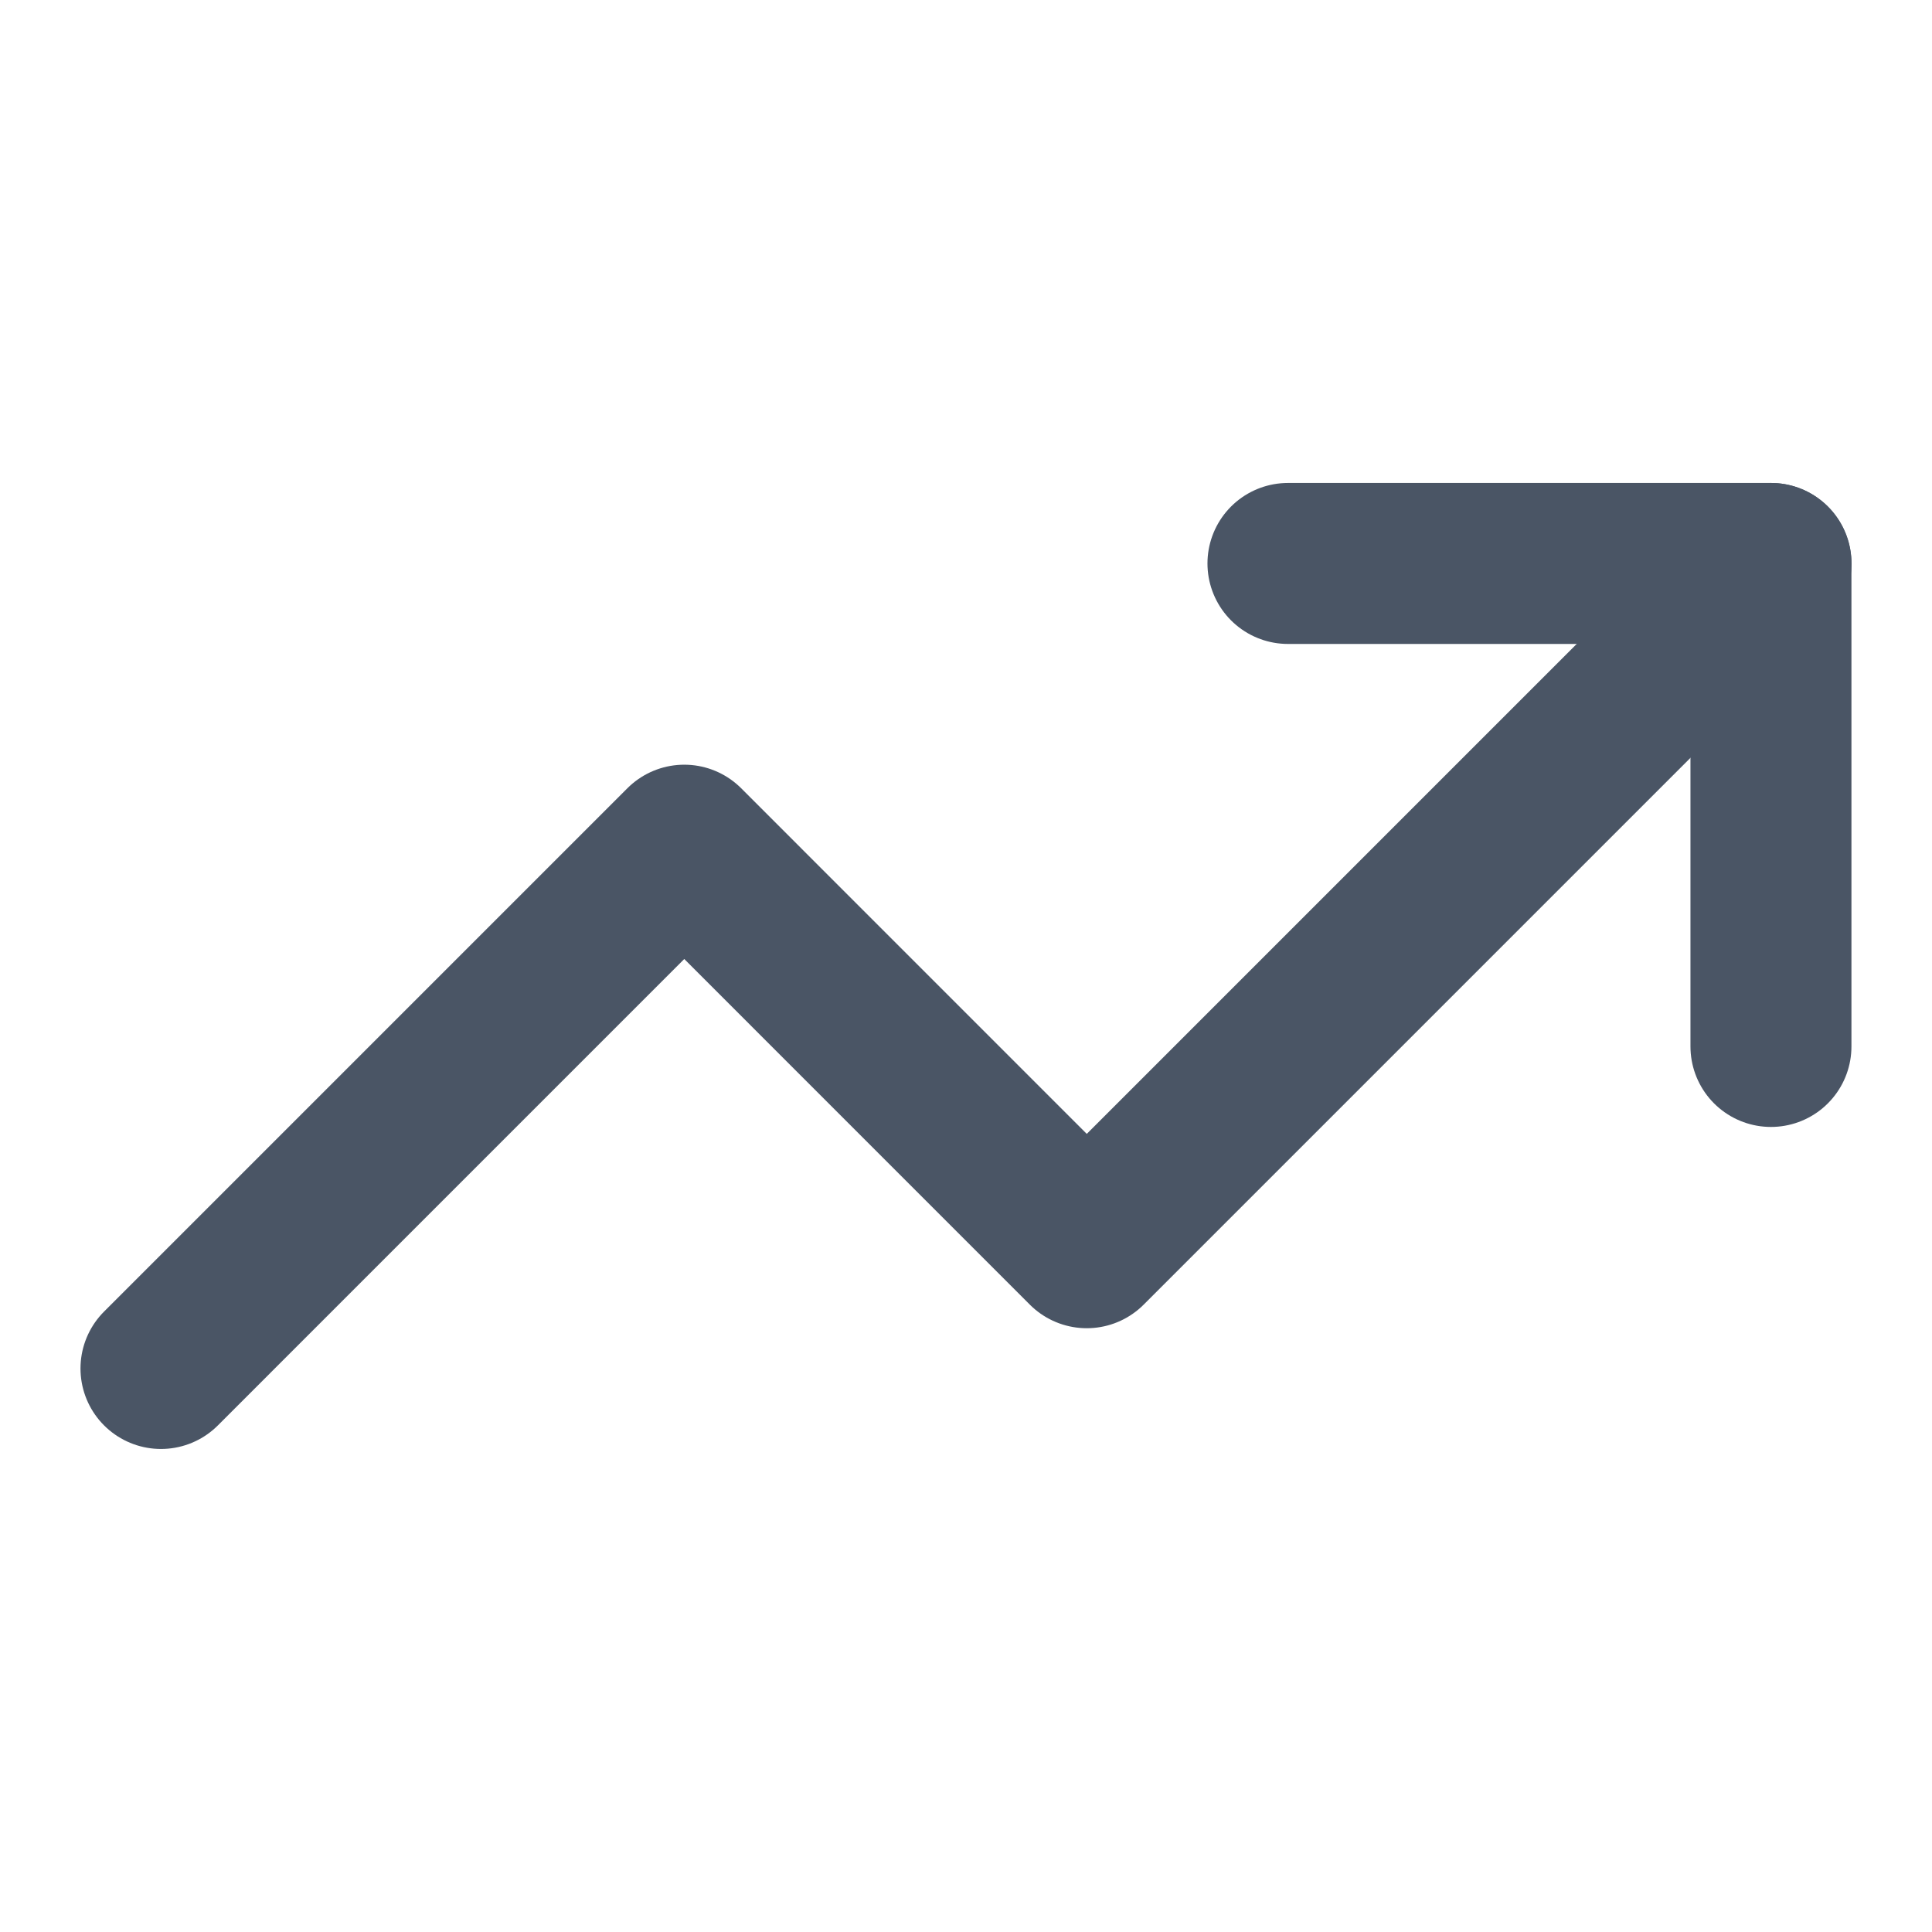
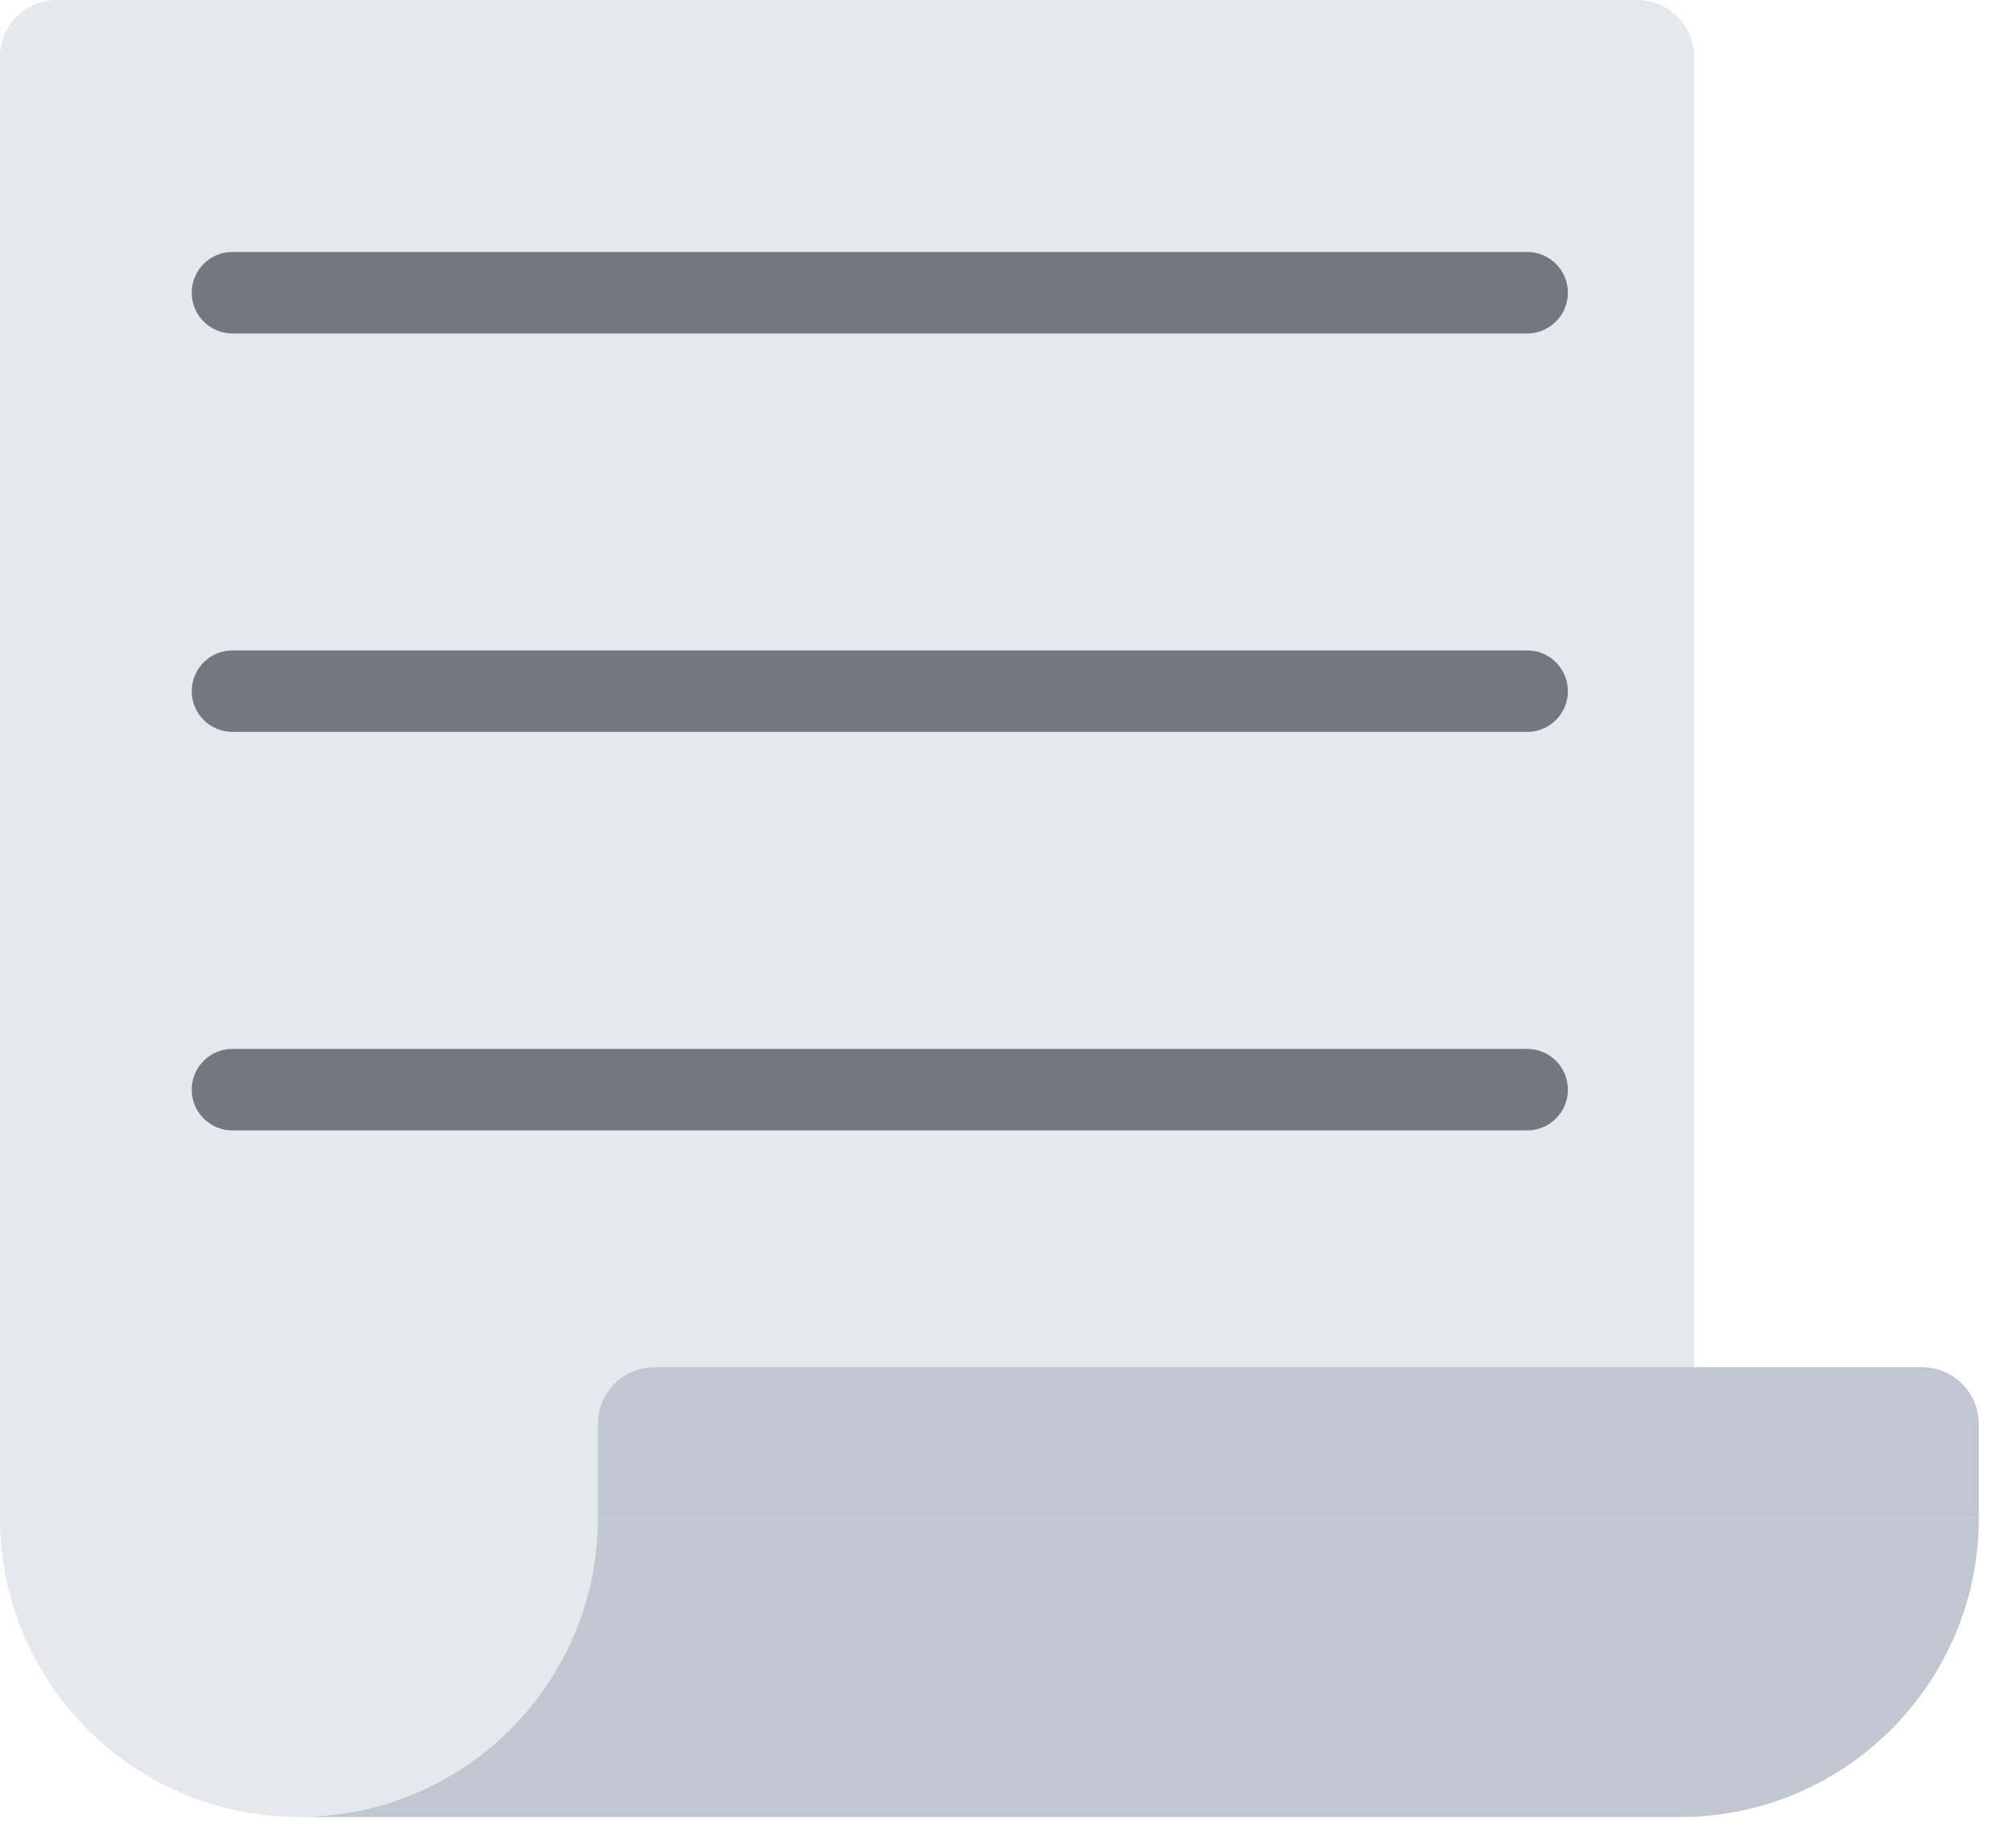
- <svg xmlns="http://www.w3.org/2000/svg" width="28" height="28" viewBox="0 0 28 28" fill="none">
-   <path d="M18.666 8.166H25.666V15.166" stroke="#4A5565" stroke-width="2.333" stroke-linecap="round" stroke-linejoin="round" />
-   <path d="M25.667 8.166L15.75 18.083L9.917 12.249L2.333 19.833" stroke="#4A5565" stroke-width="2.333" stroke-linecap="round" stroke-linejoin="round" />
+ <svg xmlns="http://www.w3.org/2000/svg" width="37" height="34" viewBox="0 0 37 34" fill="none">
+   <path fill-rule="evenodd" clip-rule="evenodd" d="M30.139 0H1.045C0.468 0 0 0.468 0 1.045V27.937C0 30.976 2.464 33.44 5.503 33.44L31.184 33.341V1.045C31.184 0.468 30.716 0 30.139 0Z" fill="#E5E9EE" />
+   <path fill-rule="evenodd" clip-rule="evenodd" d="M5.504 33.44C8.543 33.44 11.007 30.976 11.007 27.936H36.426C36.426 30.976 33.962 33.44 30.923 33.44H5.504Z" fill="#C0C7D1" />
+   <path fill-rule="evenodd" clip-rule="evenodd" d="M11.006 27.937V26.207C11.006 25.629 11.473 25.162 12.051 25.162H35.38C35.957 25.162 36.425 25.629 36.425 26.207V27.937H11.006Z" fill="#C0C7D1" />
+   <path d="M28.112 19.304C28.526 19.304 28.862 19.64 28.862 20.054C28.862 20.468 28.526 20.804 28.112 20.804H4.279C3.865 20.804 3.529 20.468 3.529 20.054C3.529 19.64 3.865 19.304 4.279 19.304H28.112ZM28.112 11.97C28.526 11.97 28.862 12.306 28.862 12.72C28.862 13.134 28.526 13.47 28.112 13.47H4.279C3.865 13.47 3.529 13.134 3.529 12.72C3.529 12.306 3.865 11.97 4.279 11.97H28.112ZM28.112 4.637C28.526 4.637 28.862 4.973 28.862 5.387C28.862 5.801 28.526 6.137 28.112 6.137H4.279C3.865 6.137 3.529 5.801 3.529 5.387C3.529 4.973 3.865 4.637 4.279 4.637H28.112Z" fill="#717880" />
</svg>
